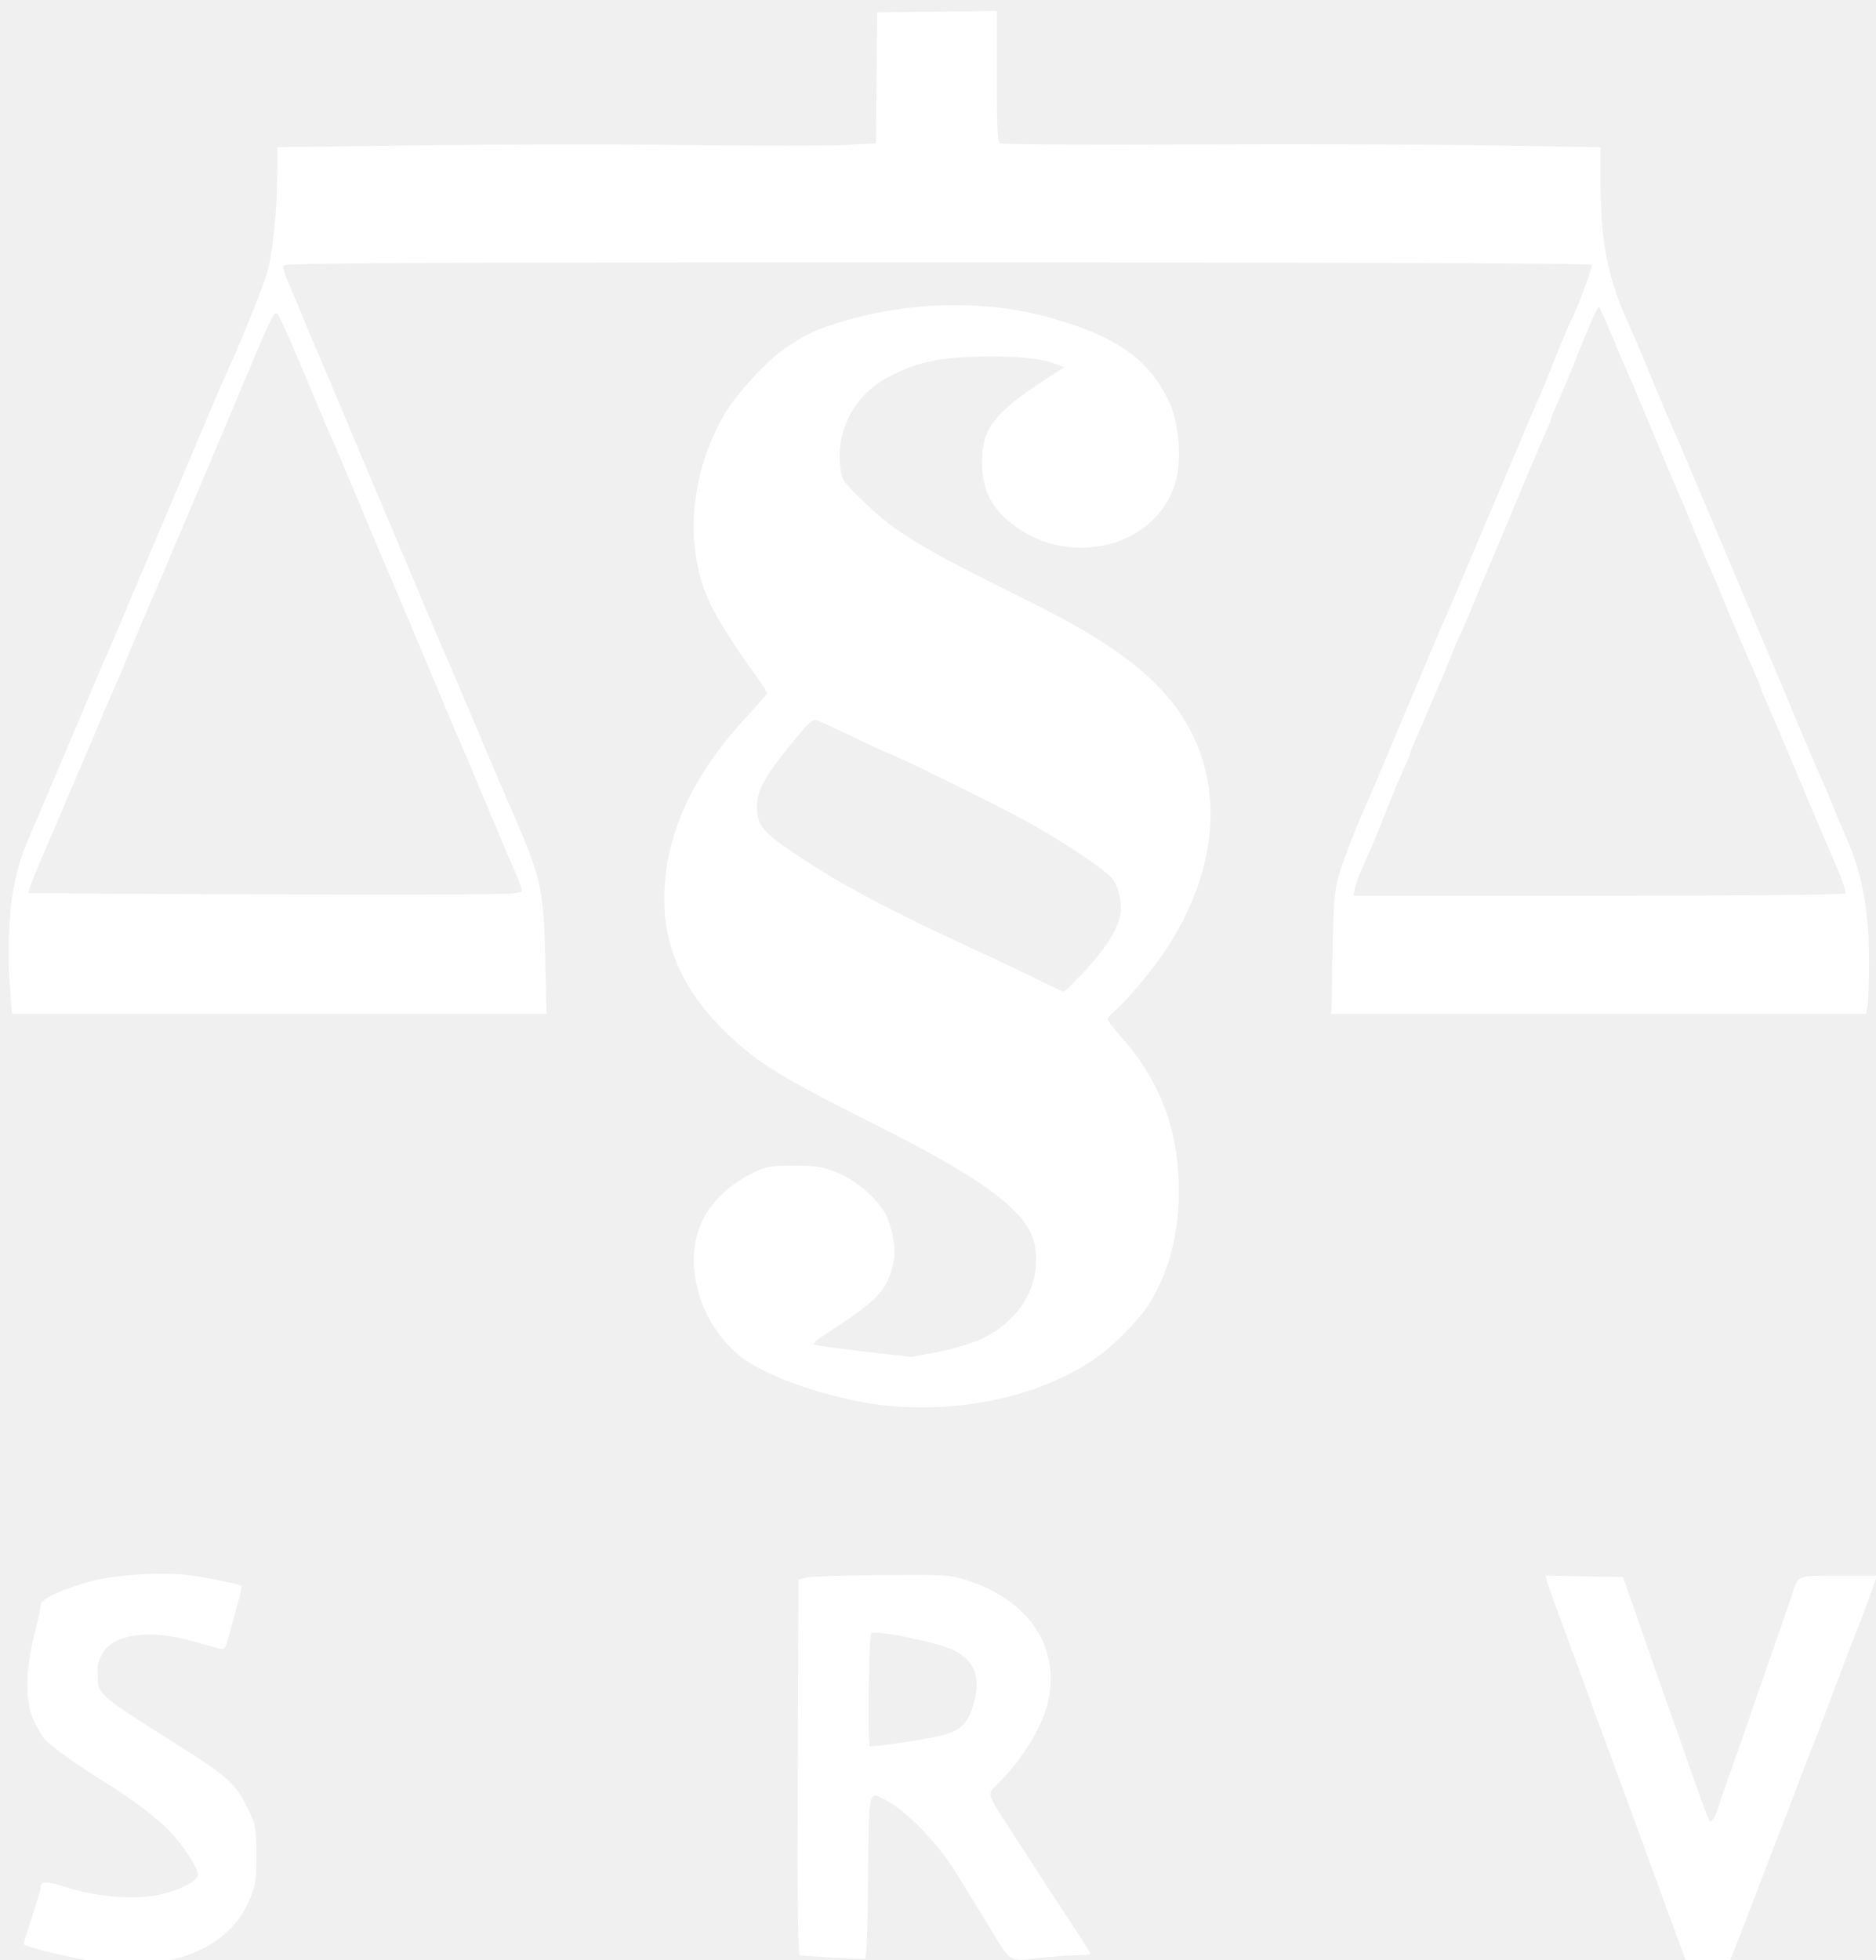
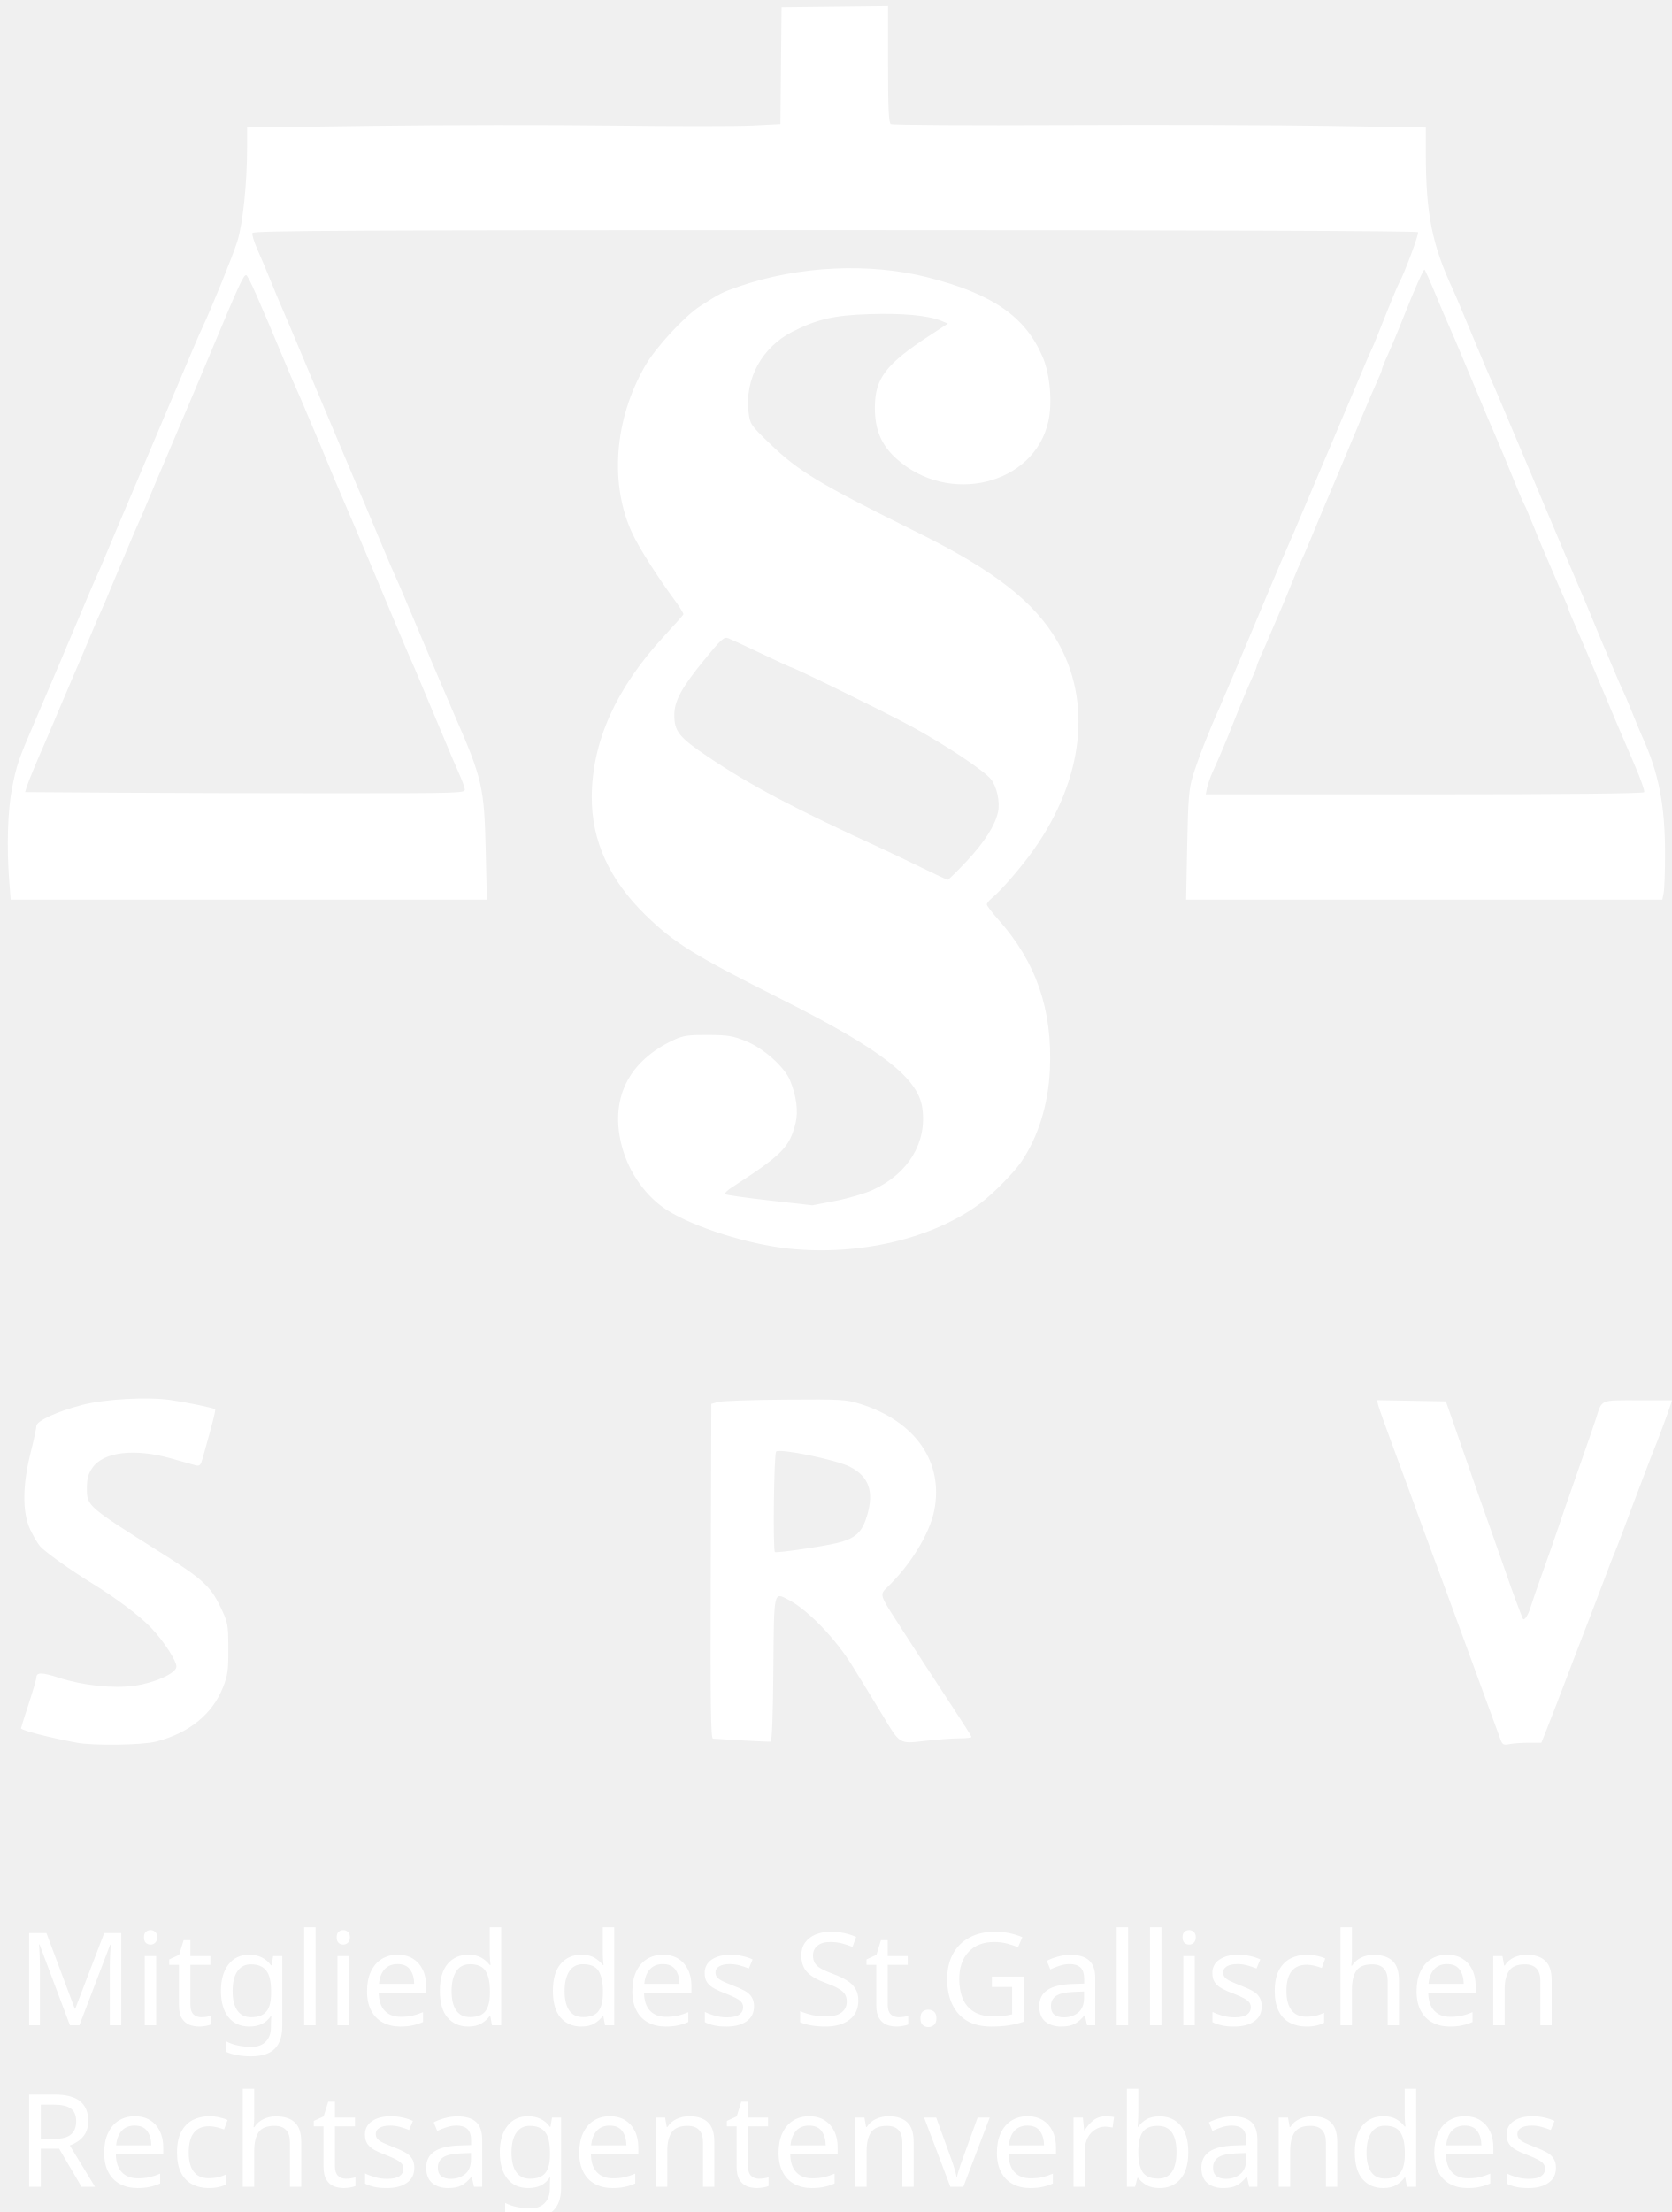
- <svg xmlns="http://www.w3.org/2000/svg" width="201mm" height="210mm" viewBox="0 0 201 210" version="1.1" id="svg8">
+ <svg xmlns="http://www.w3.org/2000/svg" width="201mm" height="266mm" viewBox="0 0 201 266" version="1.1" id="svg8">
  <defs id="defs2" />
-   <g id="layer1" transform="translate(0,-87)">
-     <path class="srv-logo" style="fill:#ffffff;fill-opacity:1;stroke-width:0.264" d="m 9.258,297.015 c -3.394,-0.633 -6.732,-1.496 -6.732,-1.741 0,-0.063 0.416,-1.384 0.924,-2.935 0.508,-1.551 0.924,-2.979 0.924,-3.173 0,-0.638 0.679,-0.632 2.696,0.027 2.851,0.931 6.538,1.324 9.089,0.969 2.419,-0.337 4.943,-1.463 5.053,-2.256 0.089,-0.639 -1.503,-3.103 -3.049,-4.721 -1.371,-1.435 -4.218,-3.581 -7.057,-5.32 -2.584,-1.583 -5.642,-3.759 -6.286,-4.476 -0.263,-0.292 -0.791,-1.185 -1.173,-1.983 -0.969,-2.025 -0.959,-5.324 0.028,-9.24 0.384,-1.525 0.698,-2.985 0.699,-3.245 3.667e-4,-0.607 2.546,-1.77 5.571,-2.546 2.708,-0.694 7.774,-0.973 10.534,-0.579 2.042,0.291 5.236,0.957 5.403,1.126 0.052,0.053 -0.202,1.165 -0.564,2.472 -0.362,1.307 -0.785,2.832 -0.939,3.39 -0.234,0.846 -0.372,0.99 -0.836,0.871 -0.306,-0.078 -1.625,-0.447 -2.932,-0.82 -4.41,-1.259 -8.192,-0.809 -9.51,1.132 -0.51,0.751 -0.654,1.299 -0.654,2.497 0,2.071 0.098,2.156 8.906,7.695 4.919,3.094 5.949,4.025 7.11,6.429 0.957,1.982 0.985,2.122 0.998,5.074 0.012,2.638 -0.073,3.255 -0.646,4.703 -1.275,3.222 -4.098,5.508 -8.042,6.512 -1.668,0.425 -7.522,0.509 -9.515,0.138 z M 180.503,296.716 c -0.418,-1.111 -2.523,-6.859 -4.531,-12.374 -1.119,-3.074 -3.952,-10.766 -4.667,-12.672 -0.354,-0.944 -0.809,-2.191 -1.012,-2.772 -0.202,-0.581 -1.273,-3.491 -2.379,-6.468 -1.106,-2.977 -2.076,-5.682 -2.155,-6.013 l -0.144,-0.601 4.143,0.073 4.143,0.073 0.509,1.452 c 0.544,1.55 2.054,5.892 3.031,8.712 0.327,0.944 1.208,3.439 1.959,5.544 0.75,2.105 1.524,4.303 1.719,4.884 0.647,1.927 1.962,5.477 2.069,5.584 0.19,0.19 0.648,-0.55 0.924,-1.492 0.149,-0.508 0.826,-2.468 1.505,-4.356 0.679,-1.888 1.449,-4.085 1.711,-4.884 0.262,-0.799 1.332,-3.887 2.377,-6.864 1.046,-2.977 2.06,-5.911 2.253,-6.52 0.739,-2.326 0.432,-2.192 5.033,-2.192 l 4.101,0 -0.18,0.594 c -0.198,0.654 -1.63,4.509 -1.986,5.346 -0.124,0.29 -0.652,1.657 -1.174,3.036 -0.522,1.379 -1.175,3.102 -1.451,3.828 -0.276,0.726 -0.81,2.152 -1.187,3.168 -0.377,1.016 -0.793,2.086 -0.924,2.376 -0.131,0.29 -0.615,1.538 -1.075,2.772 -0.46,1.234 -1.23,3.254 -1.709,4.488 -0.48,1.234 -1.168,3.016 -1.529,3.96 -1.206,3.151 -2.014,5.264 -2.699,7.062 -0.373,0.98 -0.93,2.406 -1.237,3.168 l -0.558,1.386 -1.502,0 c -0.826,0 -1.871,0.074 -2.322,0.164 -0.696,0.139 -0.855,0.069 -1.055,-0.462 z m -91.252,0.021 c -1.742,-0.099 -3.317,-0.196 -3.5,-0.215 -0.264,-0.028 -0.318,-4.16 -0.264,-20.147 l 0.068,-20.111 0.792,-0.229 c 0.436,-0.126 4.059,-0.253 8.052,-0.283 6.869,-0.051 7.361,-0.022 9.126,0.537 6.589,2.086 9.98,6.983 8.842,12.767 -0.555,2.82 -2.84,6.559 -5.667,9.274 -0.913,0.876 -0.905,0.903 1.28,4.276 0.807,1.246 2.138,3.304 2.958,4.575 0.82,1.271 2.483,3.811 3.696,5.644 1.213,1.834 2.205,3.408 2.205,3.498 0,0.09 -0.649,0.164 -1.443,0.164 -0.793,0 -2.636,0.136 -4.096,0.302 -3.196,0.363 -3.022,0.47 -5.209,-3.172 -0.84,-1.398 -1.765,-2.917 -2.056,-3.376 -0.291,-0.458 -0.945,-1.52 -1.453,-2.359 -1.995,-3.295 -5.4,-6.838 -7.748,-8.062 -1.8,-0.939 -1.741,-1.21 -1.819,8.386 -0.044,5.5 -0.165,8.648 -0.334,8.673 -0.145,0.021 -1.69,-0.042 -3.432,-0.14 z m 11.352,-23.726 c 2.288,-0.545 3.091,-1.279 3.704,-3.387 0.83,-2.853 0.185,-4.636 -2.095,-5.802 -1.64,-0.838 -8.447,-2.237 -8.862,-1.821 -0.265,0.265 -0.408,11.82 -0.149,12.078 0.149,0.149 5.587,-0.636 7.403,-1.068 z m -5.774,-35.423 c -4.838,-0.51 -11.344,-2.565 -14.562,-4.599 -2.524,-1.595 -4.565,-4.43 -5.426,-7.535 -1.591,-5.74 0.664,-10.413 6.264,-12.987 1.078,-0.496 1.722,-0.586 4.054,-0.573 2.425,0.015 3.003,0.112 4.62,0.775 2.087,0.856 4.561,3.068 5.235,4.681 0.768,1.837 1.018,3.727 0.679,5.117 -0.72,2.945 -1.586,3.821 -7.685,7.775 -0.539,0.349 -0.895,0.713 -0.792,0.808 0.103,0.095 2.504,0.436 5.335,0.756 l 5.148,0.583 2.772,-0.533 c 1.525,-0.293 3.544,-0.884 4.488,-1.313 4.296,-1.953 6.584,-5.754 5.961,-9.906 -0.54,-3.603 -5.023,-7.055 -16.918,-13.028 -10.52,-5.283 -12.877,-6.74 -16.325,-10.092 -4.38,-4.258 -6.526,-8.959 -6.502,-14.238 0.03,-6.68 2.92,-13.089 8.743,-19.388 1.212,-1.311 2.238,-2.468 2.279,-2.57 0.041,-0.102 -0.486,-0.947 -1.171,-1.876 -1.916,-2.602 -4.054,-5.957 -4.873,-7.647 -2.889,-5.963 -2.315,-13.914 1.475,-20.419 1.28,-2.198 4.729,-5.929 6.581,-7.12 2.398,-1.542 2.638,-1.663 4.678,-2.367 7.176,-2.474 15.633,-2.884 22.675,-1.098 7.831,1.986 11.808,4.75 13.863,9.636 0.864,2.054 1.156,5.408 0.666,7.656 -1.671,7.678 -12.051,10.209 -18.33,4.471 -1.774,-1.621 -2.539,-3.451 -2.539,-6.071 0,-3.529 1.286,-5.228 6.579,-8.688 l 2.209,-1.444 -0.817,-0.334 c -1.588,-0.648 -4.641,-0.932 -8.629,-0.802 -4.23,0.137 -6.286,0.606 -9.244,2.109 -3.676,1.867 -5.758,5.677 -5.287,9.673 0.17,1.439 0.241,1.547 2.423,3.662 3.579,3.469 5.936,4.892 18.047,10.892 9.023,4.47 13.888,8.256 16.619,12.933 4.251,7.279 3.221,16.594 -2.774,25.101 -1.493,2.118 -3.934,4.946 -5.067,5.869 -0.327,0.266 -0.594,0.605 -0.594,0.753 0,0.148 0.601,0.941 1.335,1.763 4.599,5.147 6.577,10.875 6.249,18.103 -0.19,4.189 -1.415,8.12 -3.463,11.112 -0.888,1.297 -3.363,3.808 -4.855,4.925 -5.715,4.279 -14.581,6.379 -23.125,5.478 z m 21.409,-46.557 c 2.16,-2.309 3.421,-4.279 3.792,-5.922 0.268,-1.189 -0.128,-3.047 -0.843,-3.956 -0.815,-1.037 -5.597,-4.211 -9.608,-6.379 -3.313,-1.79 -14.185,-7.122 -14.523,-7.122 -0.051,0 -1.615,-0.725 -3.477,-1.611 -1.861,-0.886 -3.65,-1.714 -3.975,-1.84 -0.528,-0.205 -0.84,0.076 -2.932,2.638 -2.721,3.332 -3.576,4.916 -3.57,6.612 0.007,1.949 0.576,2.656 3.983,4.955 5.166,3.485 10.36,6.226 21.284,11.233 0.703,0.322 2.663,1.262 4.356,2.088 1.693,0.826 3.156,1.509 3.252,1.518 0.096,0.009 1.113,-0.987 2.26,-2.213 z M 1.114,193.459 c -0.323,-4.145 -0.194,-8.517 0.329,-11.211 0.541,-2.783 0.761,-3.431 2.669,-7.863 1.257,-2.919 4.942,-11.605 6.385,-15.048 0.426,-1.016 0.941,-2.204 1.145,-2.64 0.204,-0.436 0.74,-1.683 1.191,-2.772 0.451,-1.089 0.976,-2.336 1.167,-2.772 0.19,-0.436 1.148,-2.693 2.128,-5.016 0.98,-2.323 2.84,-6.719 4.133,-9.768 1.293,-3.049 2.652,-6.257 3.02,-7.128 0.368,-0.871 0.837,-1.94 1.043,-2.376 1.157,-2.451 3.701,-8.725 4.229,-10.428 0.658,-2.122 1.165,-7.007 1.165,-11.227 l 0,-2.438 15.246,-0.202 c 8.385,-0.111 21.305,-0.125 28.71,-0.033 7.405,0.093 14.977,0.092 16.826,-0.002 l 3.362,-0.172 0.07,-7.022 0.07,-7.022 6.402,-0.071 6.402,-0.071 0,6.985 c 0,5.298 0.08,7.037 0.33,7.199 0.181,0.117 9.597,0.172 20.922,0.12 11.326,-0.051 25.73,-0.007 32.01,0.1 l 11.418,0.194 0.002,3.068 c 0.005,7.336 0.745,11.032 3.308,16.532 0.203,0.436 0.736,1.683 1.185,2.772 0.449,1.089 0.921,2.218 1.049,2.508 0.128,0.29 0.6,1.419 1.049,2.508 0.449,1.089 0.983,2.336 1.186,2.772 0.204,0.436 0.719,1.624 1.145,2.64 0.426,1.016 1.756,4.165 2.956,6.996 1.2,2.831 2.529,5.98 2.954,6.996 0.425,1.016 0.876,2.086 1.003,2.376 0.127,0.29 0.528,1.241 0.892,2.112 0.364,0.871 1.1,2.594 1.634,3.828 0.535,1.234 1.383,3.254 1.884,4.488 0.502,1.234 1.072,2.6 1.268,3.036 0.196,0.436 0.726,1.683 1.179,2.772 0.452,1.089 0.924,2.166 1.048,2.393 0.124,0.227 0.601,1.353 1.061,2.501 0.46,1.149 1,2.448 1.2,2.887 2.013,4.419 2.773,8.293 2.773,14.132 0,2.141 -0.074,4.264 -0.165,4.718 l -0.165,0.825 -28.638,0 -28.638,0 0.13,-6.534 c 0.111,-5.593 0.208,-6.792 0.673,-8.327 0.605,-1.998 1.982,-5.519 3.221,-8.239 0.317,-0.696 3.806,-8.968 5.957,-14.124 0.939,-2.251 1.877,-4.448 2.084,-4.884 0.207,-0.436 1.275,-2.93 2.373,-5.544 1.098,-2.614 2.104,-4.99 2.235,-5.28 0.132,-0.29 0.537,-1.241 0.9,-2.112 0.364,-0.871 1.269,-3.01 2.012,-4.752 0.743,-1.742 1.596,-3.762 1.896,-4.488 0.299,-0.726 0.649,-1.526 0.778,-1.777 0.128,-0.252 0.457,-1.024 0.73,-1.716 1.323,-3.352 2.433,-6.05 2.64,-6.415 0.623,-1.099 2.399,-5.866 2.266,-6.081 -0.094,-0.152 -27.047,-0.247 -70.106,-0.247 -57.26,0 -69.977,0.062 -70.086,0.344 -0.073,0.189 0.184,1.051 0.569,1.914 0.386,0.863 1.111,2.58 1.612,3.814 0.501,1.234 1.071,2.6 1.267,3.036 0.196,0.436 0.704,1.624 1.13,2.64 0.425,1.016 1.275,3.036 1.887,4.488 1.49,3.533 2.025,4.803 4.112,9.768 0.977,2.323 1.93,4.58 2.119,5.016 0.411,0.947 1.25,2.945 2.886,6.864 0.667,1.597 1.38,3.26 1.584,3.696 0.205,0.436 0.721,1.624 1.147,2.64 1.722,4.109 5.193,12.272 6.061,14.256 3.254,7.435 3.512,8.56 3.684,16.038 l 0.138,6.006 -28.636,0 -28.636,0 z M 55.896,182.317 c -0.049,-0.284 -0.306,-0.996 -0.571,-1.584 -0.502,-1.116 -1.25,-2.879 -2.639,-6.216 -0.453,-1.089 -0.928,-2.218 -1.057,-2.508 -0.128,-0.29 -0.6,-1.419 -1.049,-2.508 -0.449,-1.089 -0.982,-2.336 -1.185,-2.772 -0.203,-0.436 -1.163,-2.693 -2.133,-5.016 -0.97,-2.323 -2.039,-4.877 -2.375,-5.676 -2.169,-5.152 -2.941,-6.97 -3.755,-8.844 -0.505,-1.162 -1.328,-3.122 -1.83,-4.356 -0.502,-1.234 -1.072,-2.6 -1.268,-3.036 -0.196,-0.436 -0.725,-1.683 -1.176,-2.772 -0.451,-1.089 -0.986,-2.336 -1.188,-2.772 -0.202,-0.436 -0.665,-1.505 -1.029,-2.376 -3.696,-8.854 -4.806,-11.352 -5.046,-11.352 -0.315,0 -0.901,1.273 -4.005,8.712 -0.364,0.871 -0.763,1.822 -0.888,2.112 -0.125,0.29 -0.525,1.241 -0.888,2.112 -0.364,0.871 -1.269,3.01 -2.012,4.752 -0.743,1.742 -1.599,3.762 -1.902,4.488 -0.303,0.726 -0.709,1.676 -0.902,2.112 -0.193,0.436 -0.719,1.683 -1.169,2.772 -0.45,1.089 -0.984,2.336 -1.188,2.772 -0.204,0.436 -0.74,1.683 -1.191,2.772 -0.451,1.089 -0.978,2.336 -1.171,2.772 -0.193,0.436 -0.665,1.564 -1.049,2.508 -0.384,0.944 -0.867,2.072 -1.073,2.508 -0.206,0.436 -0.744,1.683 -1.195,2.772 -0.451,1.089 -0.977,2.336 -1.167,2.772 -0.191,0.436 -0.725,1.683 -1.188,2.772 -0.463,1.089 -0.996,2.336 -1.185,2.772 -0.189,0.436 -0.665,1.564 -1.058,2.508 -0.393,0.944 -0.875,2.072 -1.071,2.508 -0.744,1.652 -1.923,4.511 -2.094,5.079 l -0.178,0.591 11.039,0.073 c 6.071,0.04 17.989,0.071 26.483,0.069 15.176,-0.004 15.443,-0.013 15.354,-0.52 z m 141.857,0.387 c 0.089,-0.143 -0.447,-1.658 -1.19,-3.366 -0.743,-1.708 -1.648,-3.818 -2.012,-4.689 -0.364,-0.871 -0.765,-1.822 -0.891,-2.112 -0.127,-0.29 -0.576,-1.36 -0.999,-2.376 -0.986,-2.37 -2.883,-6.808 -3.52,-8.236 -0.272,-0.609 -0.494,-1.175 -0.494,-1.257 0,-0.082 -0.228,-0.653 -0.508,-1.268 -0.279,-0.616 -0.882,-2.01 -1.34,-3.099 -0.458,-1.089 -0.995,-2.339 -1.193,-2.779 -0.198,-0.439 -0.736,-1.739 -1.196,-2.887 -0.46,-1.149 -0.939,-2.274 -1.065,-2.501 -0.126,-0.227 -0.422,-0.888 -0.659,-1.469 -1.59,-3.907 -2.308,-5.644 -2.619,-6.336 -0.47,-1.046 -1.533,-3.565 -3.674,-8.712 -0.966,-2.323 -1.925,-4.58 -2.131,-5.016 -0.205,-0.436 -0.926,-2.129 -1.602,-3.762 -0.676,-1.634 -1.277,-2.97 -1.337,-2.97 -0.141,0 -1.226,2.442 -2.346,5.28 -0.854,2.164 -1.61,3.966 -2.398,5.716 -0.206,0.458 -0.374,0.92 -0.374,1.027 0,0.107 -0.231,0.683 -0.514,1.28 -0.283,0.597 -1.307,2.986 -2.276,5.309 -2.114,5.069 -3.233,7.736 -3.543,8.448 -0.296,0.679 -1.332,3.158 -2.373,5.676 -0.45,1.089 -0.92,2.166 -1.044,2.393 -0.124,0.227 -0.601,1.353 -1.061,2.501 -0.46,1.149 -0.998,2.448 -1.196,2.887 -0.198,0.439 -0.735,1.69 -1.193,2.779 -0.458,1.089 -1.061,2.484 -1.34,3.099 -0.279,0.616 -0.508,1.192 -0.508,1.28 0,0.088 -0.168,0.535 -0.374,0.993 -0.787,1.749 -1.543,3.552 -2.398,5.716 -0.91,2.305 -1.635,4.025 -2.54,6.025 -0.284,0.628 -0.586,1.489 -0.671,1.914 l -0.155,0.773 26.286,0 c 17.011,0 26.343,-0.092 26.447,-0.261 z" id="path75" />
+   <g id="layer1" transform="translate(0,-31)">
+     <path class="srv-logo" style="fill:#ffffff;fill-opacity:1;stroke-width:0.264" d="m 9.258,240.571 c -3.394,-0.633 -6.732,-1.496 -6.732,-1.741 0,-0.063 0.416,-1.384 0.924,-2.935 0.508,-1.551 0.924,-2.979 0.924,-3.173 0,-0.638 0.679,-0.632 2.696,0.027 2.851,0.931 6.538,1.324 9.089,0.969 2.419,-0.337 4.943,-1.463 5.053,-2.256 0.089,-0.639 -1.503,-3.103 -3.049,-4.721 -1.371,-1.435 -4.218,-3.581 -7.057,-5.32 -2.584,-1.583 -5.642,-3.759 -6.286,-4.476 -0.263,-0.292 -0.791,-1.185 -1.173,-1.983 -0.969,-2.025 -0.959,-5.324 0.028,-9.24 0.384,-1.525 0.698,-2.985 0.699,-3.245 3.667e-4,-0.607 2.546,-1.77 5.571,-2.546 2.708,-0.694 7.774,-0.973 10.534,-0.579 2.042,0.291 5.236,0.957 5.403,1.126 0.052,0.053 -0.202,1.165 -0.564,2.472 -0.362,1.307 -0.785,2.832 -0.939,3.39 -0.234,0.846 -0.372,0.99 -0.836,0.871 -0.306,-0.078 -1.625,-0.447 -2.932,-0.82 -4.41,-1.259 -8.192,-0.809 -9.51,1.132 -0.51,0.751 -0.654,1.299 -0.654,2.497 0,2.071 0.098,2.156 8.906,7.695 4.919,3.094 5.949,4.025 7.11,6.429 0.957,1.982 0.985,2.122 0.998,5.074 0.012,2.638 -0.073,3.255 -0.646,4.703 -1.275,3.222 -4.098,5.508 -8.042,6.512 -1.668,0.425 -7.522,0.509 -9.515,0.138 z M 180.503,240.272 c -0.418,-1.111 -2.523,-6.859 -4.531,-12.374 -1.119,-3.074 -3.952,-10.766 -4.667,-12.672 -0.354,-0.944 -0.809,-2.191 -1.012,-2.772 -0.202,-0.581 -1.273,-3.491 -2.379,-6.468 -1.106,-2.977 -2.076,-5.682 -2.155,-6.013 l -0.144,-0.601 4.143,0.073 4.143,0.073 0.509,1.452 c 0.544,1.55 2.054,5.892 3.031,8.712 0.327,0.944 1.208,3.439 1.959,5.544 0.75,2.105 1.524,4.303 1.719,4.884 0.647,1.927 1.962,5.477 2.069,5.584 0.19,0.19 0.648,-0.55 0.924,-1.492 0.149,-0.508 0.826,-2.468 1.505,-4.356 0.679,-1.888 1.449,-4.085 1.711,-4.884 0.262,-0.799 1.332,-3.887 2.377,-6.864 1.046,-2.977 2.06,-5.911 2.253,-6.52 0.739,-2.326 0.432,-2.192 5.033,-2.192 l 4.101,0 -0.18,0.594 c -0.198,0.654 -1.63,4.509 -1.986,5.346 -0.124,0.29 -0.652,1.657 -1.174,3.036 -0.522,1.379 -1.175,3.102 -1.451,3.828 -0.276,0.726 -0.81,2.152 -1.187,3.168 -0.377,1.016 -0.793,2.086 -0.924,2.376 -0.131,0.29 -0.615,1.538 -1.075,2.772 -0.46,1.234 -1.23,3.254 -1.709,4.488 -0.48,1.234 -1.168,3.016 -1.529,3.96 -1.206,3.151 -2.014,5.264 -2.699,7.062 -0.373,0.98 -0.93,2.406 -1.237,3.168 l -0.558,1.386 -1.502,0 c -0.826,0 -1.871,0.074 -2.322,0.164 -0.696,0.139 -0.855,0.069 -1.055,-0.462 z m -91.252,0.021 c -1.742,-0.099 -3.317,-0.196 -3.5,-0.215 -0.264,-0.028 -0.318,-4.16 -0.264,-20.147 l 0.068,-20.111 0.792,-0.229 c 0.436,-0.126 4.059,-0.253 8.052,-0.283 6.869,-0.051 7.361,-0.022 9.126,0.537 6.589,2.086 9.98,6.983 8.842,12.767 -0.555,2.82 -2.84,6.559 -5.667,9.274 -0.913,0.876 -0.905,0.903 1.28,4.276 0.807,1.246 2.138,3.304 2.958,4.575 0.82,1.271 2.483,3.811 3.696,5.644 1.213,1.834 2.205,3.408 2.205,3.498 0,0.09 -0.649,0.164 -1.443,0.164 -0.793,0 -2.636,0.136 -4.096,0.302 -3.196,0.363 -3.022,0.47 -5.209,-3.172 -0.84,-1.398 -1.765,-2.917 -2.056,-3.376 -0.291,-0.458 -0.945,-1.52 -1.453,-2.359 -1.995,-3.295 -5.4,-6.838 -7.748,-8.062 -1.8,-0.939 -1.741,-1.21 -1.819,8.386 -0.044,5.5 -0.165,8.648 -0.334,8.673 -0.145,0.021 -1.69,-0.042 -3.432,-0.14 z m 11.352,-23.726 c 2.288,-0.545 3.091,-1.279 3.704,-3.387 0.83,-2.853 0.185,-4.636 -2.095,-5.802 -1.64,-0.838 -8.447,-2.237 -8.862,-1.821 -0.265,0.265 -0.408,11.82 -0.149,12.078 0.149,0.149 5.587,-0.636 7.403,-1.068 z m -5.774,-35.423 c -4.838,-0.51 -11.344,-2.565 -14.562,-4.599 -2.524,-1.595 -4.565,-4.43 -5.426,-7.535 -1.591,-5.74 0.664,-10.413 6.264,-12.987 1.078,-0.496 1.722,-0.586 4.054,-0.573 2.425,0.015 3.003,0.112 4.62,0.775 2.087,0.856 4.561,3.068 5.235,4.681 0.768,1.837 1.018,3.727 0.679,5.117 -0.72,2.945 -1.586,3.821 -7.685,7.775 -0.539,0.349 -0.895,0.713 -0.792,0.808 0.103,0.095 2.504,0.436 5.335,0.756 l 5.148,0.583 2.772,-0.533 c 1.525,-0.293 3.544,-0.884 4.488,-1.313 4.296,-1.953 6.584,-5.754 5.961,-9.906 -0.54,-3.603 -5.023,-7.055 -16.918,-13.028 -10.52,-5.283 -12.877,-6.74 -16.325,-10.092 -4.38,-4.258 -6.526,-8.959 -6.502,-14.238 0.03,-6.68 2.92,-13.089 8.743,-19.388 1.212,-1.311 2.238,-2.468 2.279,-2.57 0.041,-0.102 -0.486,-0.947 -1.171,-1.876 -1.916,-2.602 -4.054,-5.957 -4.873,-7.647 -2.889,-5.963 -2.315,-13.914 1.475,-20.419 1.28,-2.198 4.729,-5.929 6.581,-7.12 2.398,-1.542 2.638,-1.663 4.678,-2.367 7.176,-2.474 15.633,-2.884 22.675,-1.098 7.831,1.986 11.808,4.75 13.863,9.636 0.864,2.054 1.156,5.408 0.666,7.656 -1.671,7.678 -12.051,10.209 -18.33,4.471 -1.774,-1.621 -2.539,-3.451 -2.539,-6.071 0,-3.529 1.286,-5.228 6.579,-8.688 l 2.209,-1.444 -0.817,-0.334 c -1.588,-0.648 -4.641,-0.932 -8.629,-0.802 -4.23,0.137 -6.286,0.606 -9.244,2.109 -3.676,1.867 -5.758,5.677 -5.287,9.673 0.17,1.439 0.241,1.547 2.423,3.662 3.579,3.469 5.936,4.892 18.047,10.892 9.023,4.47 13.888,8.256 16.619,12.933 4.251,7.279 3.221,16.594 -2.774,25.101 -1.493,2.118 -3.934,4.946 -5.067,5.869 -0.327,0.266 -0.594,0.605 -0.594,0.753 0,0.148 0.601,0.941 1.335,1.763 4.599,5.147 6.577,10.875 6.249,18.103 -0.19,4.189 -1.415,8.12 -3.463,11.112 -0.888,1.297 -3.363,3.808 -4.855,4.925 -5.715,4.279 -14.581,6.379 -23.125,5.478 z m 21.409,-46.557 c 2.16,-2.309 3.421,-4.279 3.792,-5.922 0.268,-1.189 -0.128,-3.047 -0.843,-3.956 -0.815,-1.037 -5.597,-4.211 -9.608,-6.379 -3.313,-1.79 -14.185,-7.122 -14.523,-7.122 -0.051,0 -1.615,-0.725 -3.477,-1.611 -1.861,-0.886 -3.65,-1.714 -3.975,-1.84 -0.528,-0.205 -0.84,0.076 -2.932,2.638 -2.721,3.332 -3.576,4.916 -3.57,6.612 0.007,1.949 0.576,2.656 3.983,4.955 5.166,3.485 10.36,6.226 21.284,11.233 0.703,0.322 2.663,1.262 4.356,2.088 1.693,0.826 3.156,1.509 3.252,1.518 0.096,0.009 1.113,-0.987 2.26,-2.213 z M 1.114,137.015 c -0.323,-4.145 -0.194,-8.517 0.329,-11.211 0.541,-2.783 0.761,-3.431 2.669,-7.863 1.257,-2.919 4.942,-11.605 6.385,-15.048 0.426,-1.016 0.941,-2.204 1.145,-2.64 0.204,-0.436 0.74,-1.683 1.191,-2.772 0.451,-1.089 0.976,-2.336 1.167,-2.772 0.19,-0.436 1.148,-2.693 2.128,-5.016 0.98,-2.323 2.84,-6.719 4.133,-9.768 1.293,-3.049 2.652,-6.257 3.02,-7.128 0.368,-0.871 0.837,-1.94 1.043,-2.376 1.157,-2.451 3.701,-8.725 4.229,-10.428 0.658,-2.122 1.165,-7.007 1.165,-11.227 l 0,-2.438 15.246,-0.202 c 8.385,-0.111 21.305,-0.125 28.71,-0.033 7.405,0.093 14.977,0.092 16.826,-0.002 l 3.362,-0.172 0.07,-7.022 0.07,-7.022 6.402,-0.071 6.402,-0.071 0,6.985 c 0,5.298 0.08,7.037 0.33,7.199 0.181,0.117 9.597,0.172 20.922,0.12 11.326,-0.051 25.73,-0.007 32.01,0.1 l 11.418,0.194 0.002,3.068 c 0.005,7.336 0.745,11.032 3.308,16.532 0.203,0.436 0.736,1.683 1.185,2.772 0.449,1.089 0.921,2.218 1.049,2.508 0.128,0.29 0.6,1.419 1.049,2.508 0.449,1.089 0.983,2.336 1.186,2.772 0.204,0.436 0.719,1.624 1.145,2.64 0.426,1.016 1.756,4.165 2.956,6.996 1.2,2.831 2.529,5.98 2.954,6.996 0.425,1.016 0.876,2.086 1.003,2.376 0.127,0.29 0.528,1.241 0.892,2.112 0.364,0.871 1.1,2.594 1.634,3.828 0.535,1.234 1.383,3.254 1.884,4.488 0.502,1.234 1.072,2.6 1.268,3.036 0.196,0.436 0.726,1.683 1.179,2.772 0.452,1.089 0.924,2.166 1.048,2.393 0.124,0.227 0.601,1.353 1.061,2.501 0.46,1.149 1,2.448 1.2,2.887 2.013,4.419 2.773,8.293 2.773,14.132 0,2.141 -0.074,4.264 -0.165,4.718 l -0.165,0.825 -28.638,0 -28.638,0 0.13,-6.534 c 0.111,-5.593 0.208,-6.792 0.673,-8.327 0.605,-1.998 1.982,-5.519 3.221,-8.239 0.317,-0.696 3.806,-8.968 5.957,-14.124 0.939,-2.251 1.877,-4.448 2.084,-4.884 0.207,-0.436 1.275,-2.93 2.373,-5.544 1.098,-2.614 2.104,-4.99 2.235,-5.28 0.132,-0.29 0.537,-1.241 0.9,-2.112 0.364,-0.871 1.269,-3.01 2.012,-4.752 0.743,-1.742 1.596,-3.762 1.896,-4.488 0.299,-0.726 0.649,-1.526 0.778,-1.777 0.128,-0.252 0.457,-1.024 0.73,-1.716 1.323,-3.352 2.433,-6.05 2.64,-6.415 0.623,-1.099 2.399,-5.866 2.266,-6.081 -0.094,-0.152 -27.047,-0.247 -70.106,-0.247 -57.26,0 -69.977,0.062 -70.086,0.344 -0.073,0.189 0.184,1.051 0.569,1.914 0.386,0.863 1.111,2.58 1.612,3.814 0.501,1.234 1.071,2.6 1.267,3.036 0.196,0.436 0.704,1.624 1.13,2.64 0.425,1.016 1.275,3.036 1.887,4.488 1.49,3.533 2.025,4.803 4.112,9.768 0.977,2.323 1.93,4.58 2.119,5.016 0.411,0.947 1.25,2.945 2.886,6.864 0.667,1.597 1.38,3.26 1.584,3.696 0.205,0.436 0.721,1.624 1.147,2.64 1.722,4.109 5.193,12.272 6.061,14.256 3.254,7.435 3.512,8.56 3.684,16.038 l 0.138,6.006 -28.636,0 -28.636,0 z M 55.896,125.873 c -0.049,-0.284 -0.306,-0.996 -0.571,-1.584 -0.502,-1.116 -1.25,-2.879 -2.639,-6.216 -0.453,-1.089 -0.928,-2.218 -1.057,-2.508 -0.128,-0.29 -0.6,-1.419 -1.049,-2.508 -0.449,-1.089 -0.982,-2.336 -1.185,-2.772 -0.203,-0.436 -1.163,-2.693 -2.133,-5.016 -0.97,-2.323 -2.039,-4.877 -2.375,-5.676 -2.169,-5.152 -2.941,-6.97 -3.755,-8.844 -0.505,-1.162 -1.328,-3.122 -1.83,-4.356 -0.502,-1.234 -1.072,-2.6 -1.268,-3.036 -0.196,-0.436 -0.725,-1.683 -1.176,-2.772 -0.451,-1.089 -0.986,-2.336 -1.188,-2.772 -0.202,-0.436 -0.665,-1.505 -1.029,-2.376 -3.696,-8.854 -4.806,-11.352 -5.046,-11.352 -0.315,0 -0.901,1.273 -4.005,8.712 -0.364,0.871 -0.763,1.822 -0.888,2.112 -0.125,0.29 -0.525,1.241 -0.888,2.112 -0.364,0.871 -1.269,3.01 -2.012,4.752 -0.743,1.742 -1.599,3.762 -1.902,4.488 -0.303,0.726 -0.709,1.676 -0.902,2.112 -0.193,0.436 -0.719,1.683 -1.169,2.772 -0.45,1.089 -0.984,2.336 -1.188,2.772 -0.204,0.436 -0.74,1.683 -1.191,2.772 -0.451,1.089 -0.978,2.336 -1.171,2.772 -0.193,0.436 -0.665,1.564 -1.049,2.508 -0.384,0.944 -0.867,2.072 -1.073,2.508 -0.206,0.436 -0.744,1.683 -1.195,2.772 -0.451,1.089 -0.977,2.336 -1.167,2.772 -0.191,0.436 -0.725,1.683 -1.188,2.772 -0.463,1.089 -0.996,2.336 -1.185,2.772 -0.189,0.436 -0.665,1.564 -1.058,2.508 -0.393,0.944 -0.875,2.072 -1.071,2.508 -0.744,1.652 -1.923,4.511 -2.094,5.079 l -0.178,0.591 11.039,0.073 c 6.071,0.04 17.989,0.071 26.483,0.069 15.176,-0.004 15.443,-0.013 15.354,-0.52 z m 141.857,0.387 c 0.089,-0.143 -0.447,-1.658 -1.19,-3.366 -0.743,-1.708 -1.648,-3.818 -2.012,-4.689 -0.364,-0.871 -0.765,-1.822 -0.891,-2.112 -0.127,-0.29 -0.576,-1.36 -0.999,-2.376 -0.986,-2.37 -2.883,-6.808 -3.52,-8.236 -0.272,-0.609 -0.494,-1.175 -0.494,-1.257 0,-0.082 -0.228,-0.653 -0.508,-1.268 -0.279,-0.616 -0.882,-2.01 -1.34,-3.099 -0.458,-1.089 -0.995,-2.339 -1.193,-2.779 -0.198,-0.439 -0.736,-1.739 -1.196,-2.887 -0.46,-1.149 -0.939,-2.274 -1.065,-2.501 -0.126,-0.227 -0.422,-0.888 -0.659,-1.469 -1.59,-3.908 -2.308,-5.644 -2.619,-6.336 -0.47,-1.046 -1.533,-3.565 -3.674,-8.712 -0.966,-2.323 -1.925,-4.58 -2.131,-5.016 -0.205,-0.436 -0.926,-2.129 -1.602,-3.762 -0.676,-1.634 -1.277,-2.97 -1.337,-2.97 -0.141,0 -1.226,2.442 -2.346,5.28 -0.854,2.164 -1.61,3.966 -2.398,5.716 -0.206,0.458 -0.374,0.92 -0.374,1.027 0,0.107 -0.231,0.683 -0.514,1.28 -0.283,0.597 -1.307,2.986 -2.276,5.309 -2.114,5.069 -3.233,7.736 -3.543,8.448 -0.296,0.679 -1.332,3.158 -2.373,5.676 -0.45,1.089 -0.92,2.166 -1.044,2.393 -0.124,0.227 -0.601,1.353 -1.061,2.501 -0.46,1.149 -0.998,2.448 -1.196,2.887 -0.198,0.439 -0.735,1.69 -1.193,2.779 -0.458,1.089 -1.061,2.484 -1.34,3.099 -0.279,0.616 -0.508,1.192 -0.508,1.28 0,0.088 -0.168,0.535 -0.374,0.993 -0.787,1.749 -1.543,3.552 -2.398,5.716 -0.91,2.305 -1.635,4.025 -2.54,6.025 -0.284,0.628 -0.586,1.489 -0.671,1.914 l -0.155,0.773 26.286,0 c 17.011,0 26.343,-0.092 26.447,-0.261 z" id="path75" />
+     <text xml:space="preserve" style="font-style:normal;font-weight:normal;font-size:15.536px;line-height:125%;font-family:sans-serif;letter-spacing:0px;word-spacing:0px;fill:#000000;fill-opacity:1;stroke:none;stroke-width:1px;stroke-linecap:butt;stroke-linejoin:miter;stroke-opacity:1" x="2.002" y="274.547" id="text4733">
+       <tspan id="tspan4735" x="2.002" y="274.547" style="fill:#ffffff;fill-opacity:1">Mitglied des St.Gallischen</tspan>
+       <tspan x="2.002" y="293.967" style="fill:#ffffff;fill-opacity:1" id="tspan4737">Rechtsagentenverbandes</tspan>
+     </text>
  </g>
</svg>
